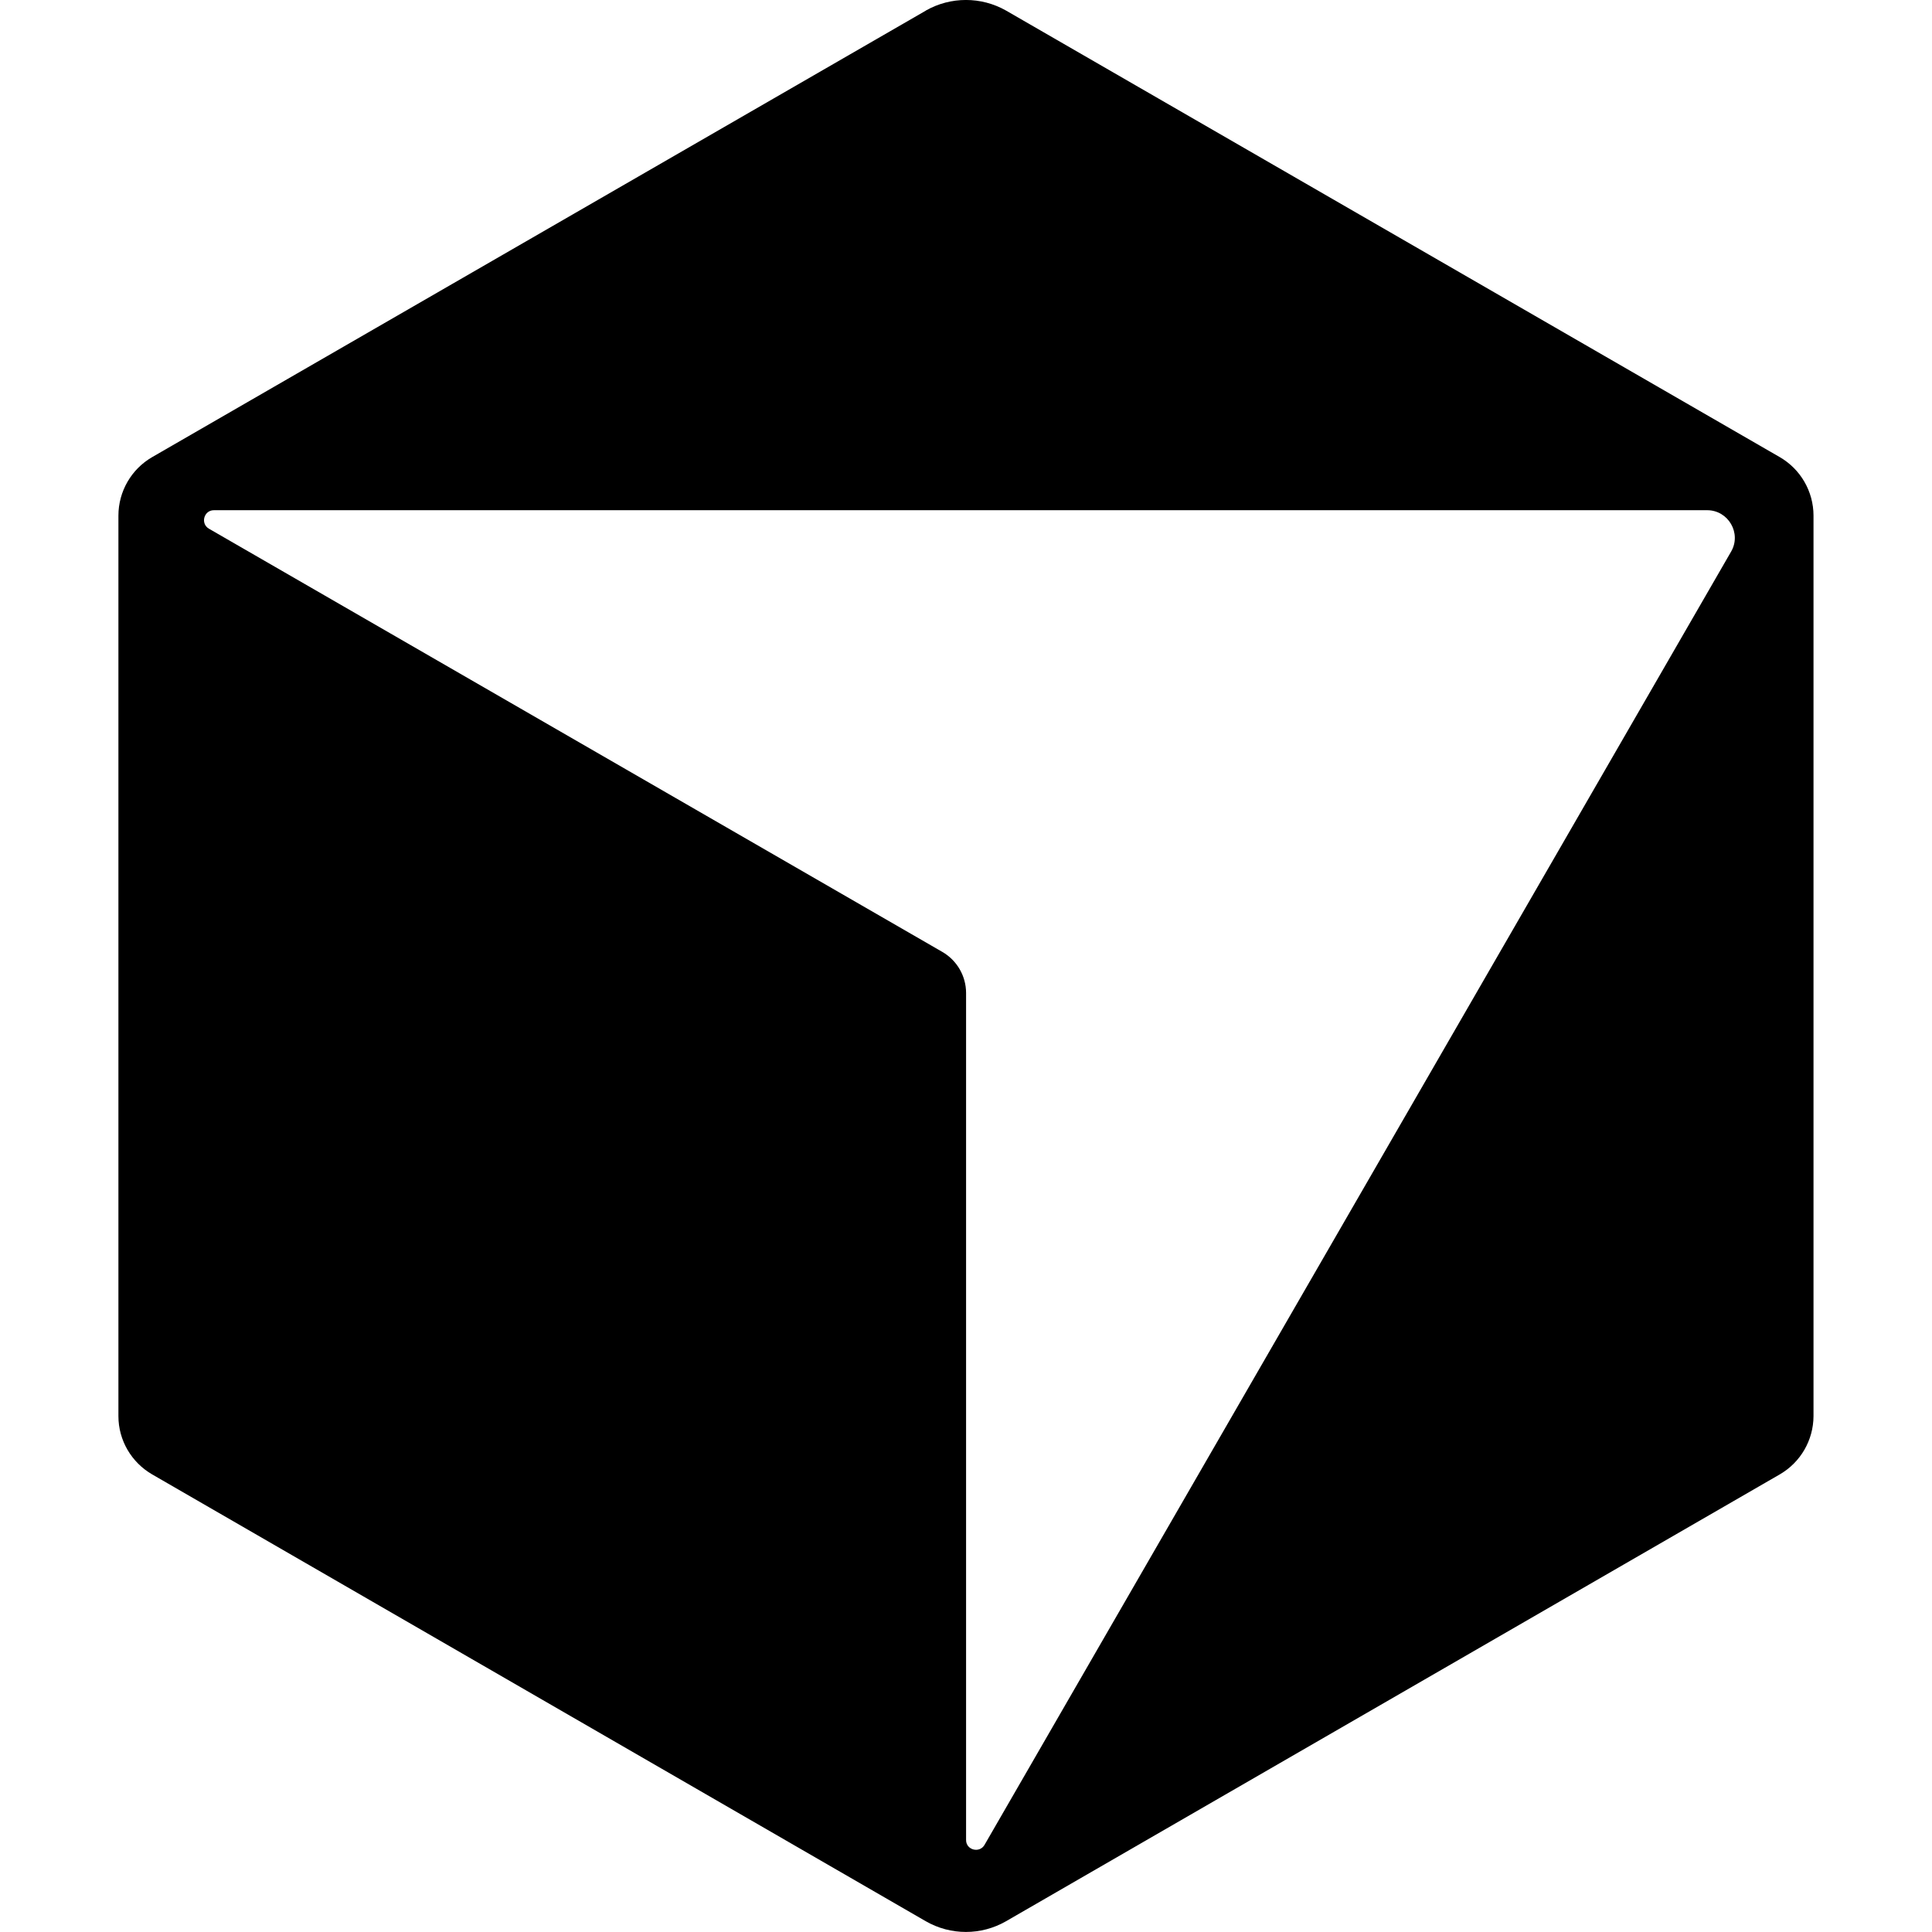
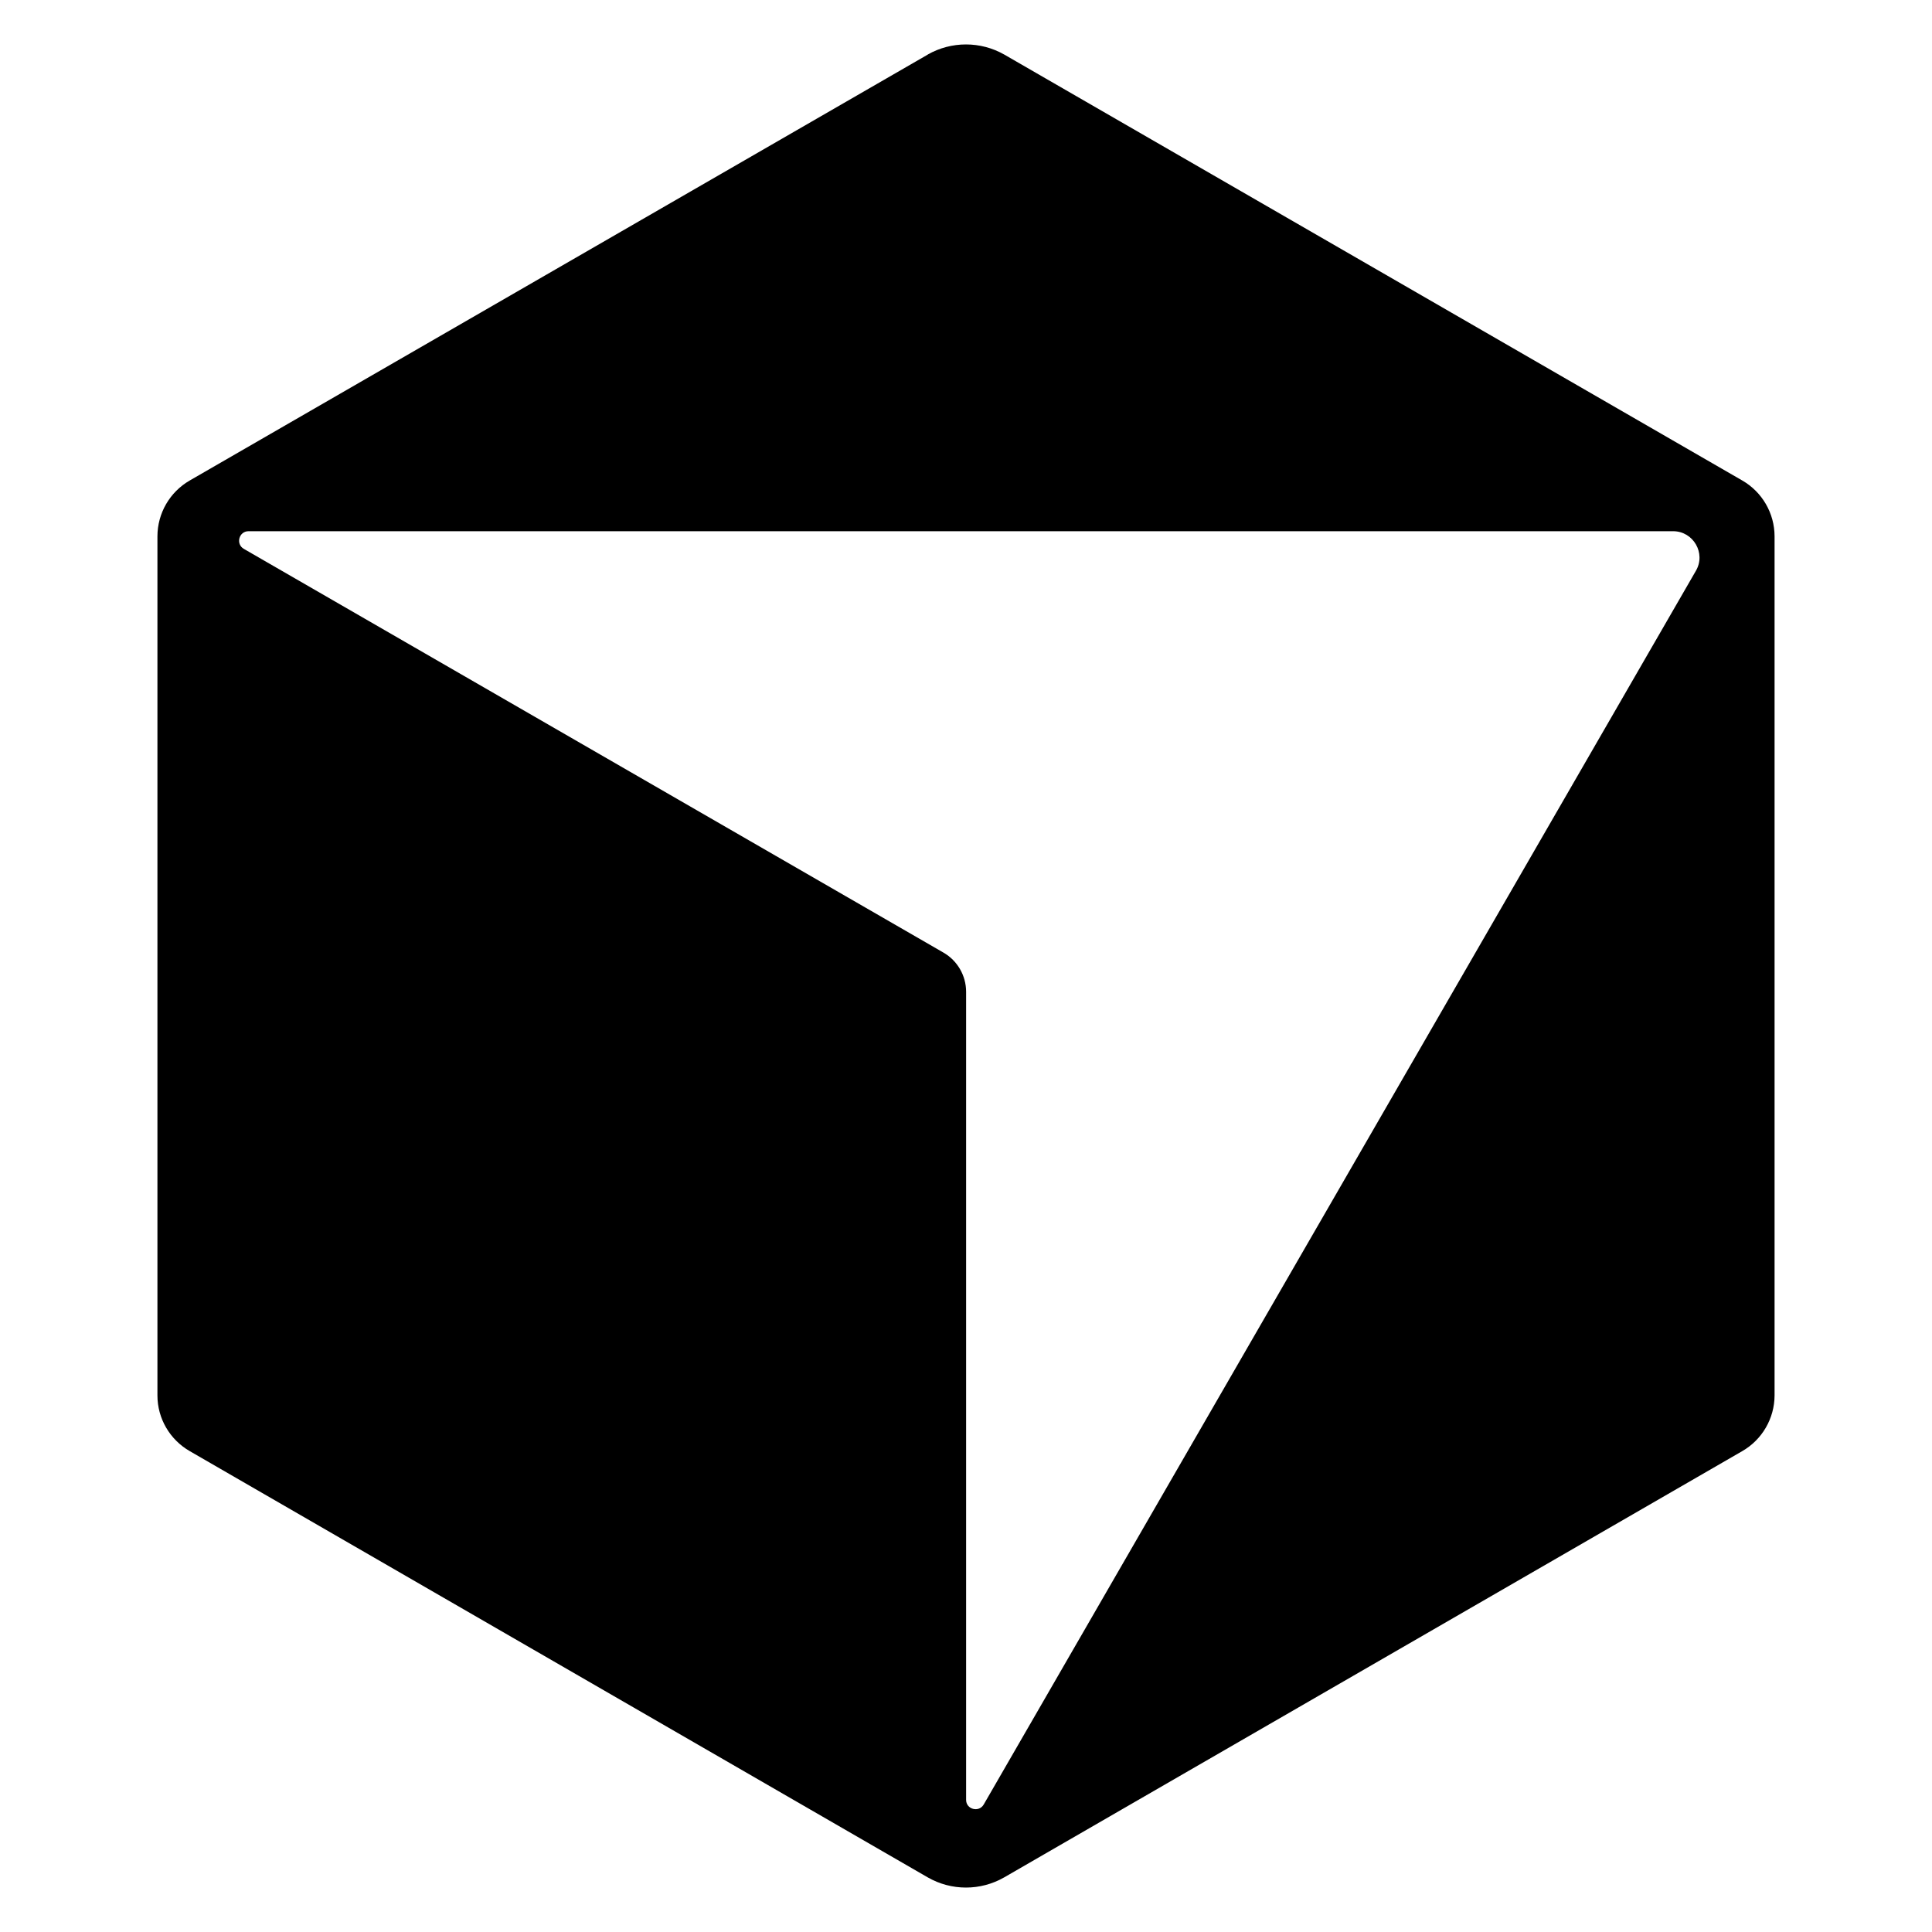
- <svg xmlns="http://www.w3.org/2000/svg" role="img" viewBox="0 0 24 24">
+ <svg xmlns="http://www.w3.org/2000/svg" role="img" viewBox="-0.579 -0.579 25.157 25.157">
  <path d="M11.503.131 1.891 5.678a.84.84 0 0 0-.42.726v11.188c0 .3.162.575.42.724l9.609 5.55a1 1 0 0 0 .998 0l9.61-5.55a.84.84 0 0 0 .42-.724V6.404a.84.84 0 0 0-.42-.726L12.497.131a1.01 1.01 0 0 0-.996 0M2.657 6.338h18.55c.263 0 .43.287.297.515L12.23 22.918c-.062.107-.229.064-.229-.06V12.335a.59.59 0 0 0-.295-.51l-9.11-5.257c-.109-.063-.064-.23.061-.23" />
</svg>
